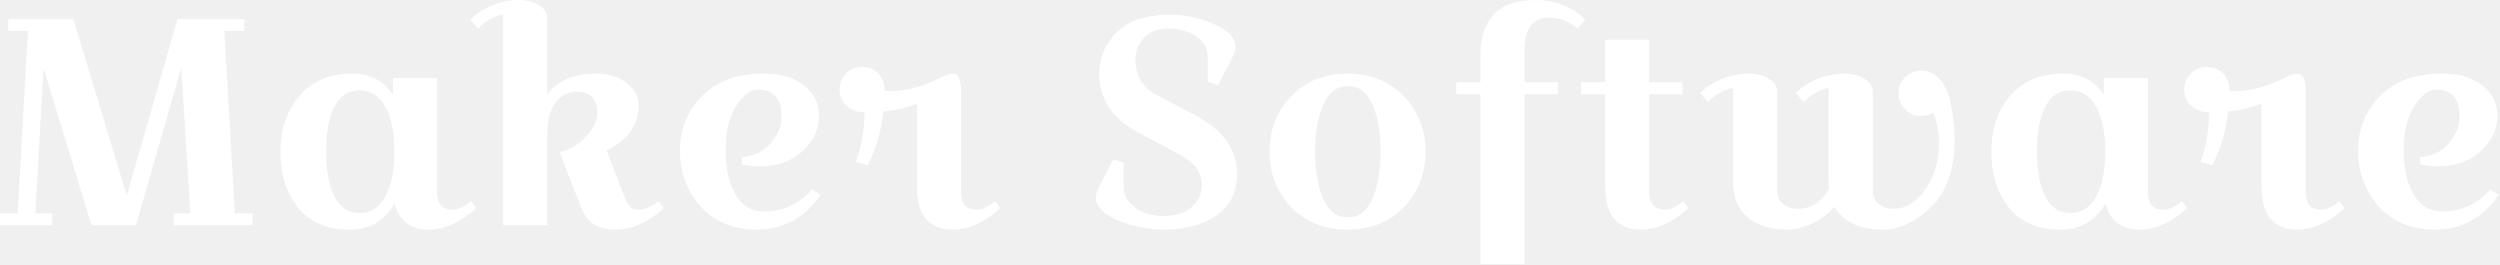
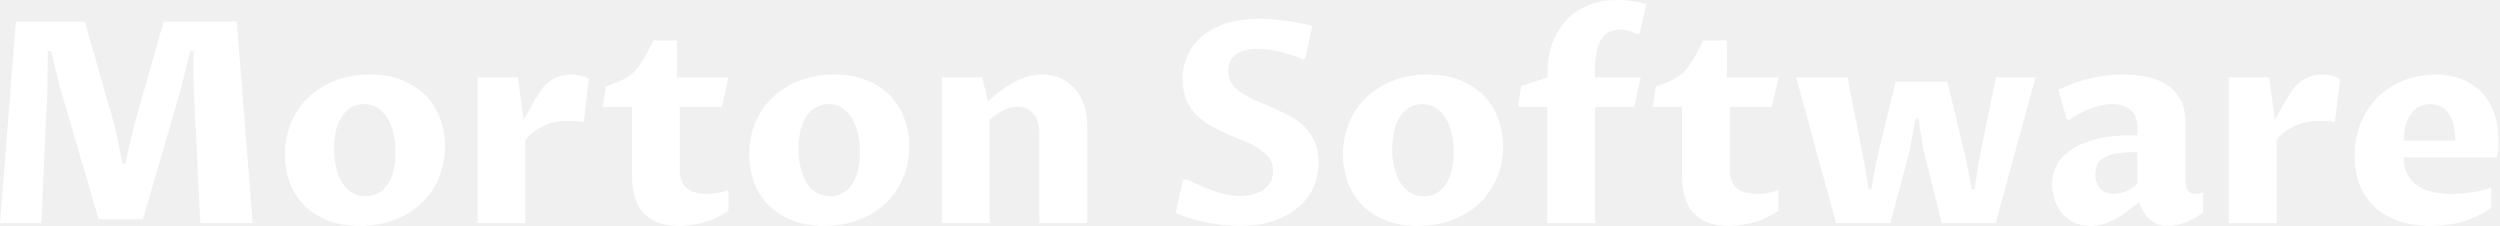
- <svg xmlns="http://www.w3.org/2000/svg" width="568" height="60" viewBox="0 0 568 60" fill="none">
-   <g clip-path="url(#clip0_753_77)">
-     <path d="M6.354 7.022H1.863V4.347H16.672L28.806 44.427L40.319 4.347H55.51V7.022H50.971L53.36 48.487H57.373V51.162H39.459V48.487H43.28L41.178 15.382L30.908 51.162H20.78L9.889 15.478L8.025 48.487H11.895V51.162H0V48.487H4.013L6.354 7.022ZM89.283 17.723H99.315V43.758C99.315 44.968 99.602 45.924 100.175 46.624C100.748 47.293 101.64 47.627 102.85 47.627C104.061 47.627 105.446 46.99 107.006 45.717L108.201 47.293C104.634 50.541 101.067 52.166 97.5 52.166C93.264 52.166 90.653 50.191 89.666 46.242C87.373 50.191 83.965 52.166 79.443 52.166C74.315 52.166 70.414 50.51 67.739 47.197C65.064 43.885 63.726 39.65 63.726 34.49C63.726 29.331 65.175 25.08 68.073 21.736C70.939 18.392 74.952 16.72 80.112 16.72C84.092 16.72 87.15 18.312 89.283 21.497V17.723ZM75.955 24.315C74.713 26.799 74.092 30.175 74.092 34.443C74.092 38.742 74.713 42.134 75.955 44.618C77.229 47.134 79.14 48.392 81.688 48.392C84.267 48.392 86.226 47.134 87.564 44.618C88.933 42.07 89.618 38.678 89.618 34.443C89.618 30.207 88.933 26.831 87.564 24.315C86.226 21.799 84.267 20.541 81.688 20.541C79.14 20.541 77.229 21.799 75.955 24.315ZM124.347 4.108V21.401C126.736 18.28 130.43 16.72 135.43 16.72C138.296 16.72 140.621 17.436 142.404 18.869C144.188 20.302 145.08 22.102 145.08 24.267C145.08 26.433 144.427 28.36 143.121 30.048C141.815 31.736 140.048 33.121 137.818 34.204L141.831 44.618C142.277 45.796 142.723 46.592 143.169 47.006C143.615 47.42 144.252 47.627 145.08 47.627C146.545 47.627 148.057 46.99 149.618 45.717L150.812 47.293C147.245 50.541 143.551 52.166 139.729 52.166C135.939 52.166 133.408 50.573 132.134 47.389L127.118 34.538C129.57 33.965 131.624 32.755 133.28 30.908C134.904 29.092 135.717 27.341 135.717 25.653C135.717 23.933 135.287 22.707 134.427 21.974C133.567 21.21 132.5 20.828 131.226 20.828C129.092 20.828 127.404 21.688 126.162 23.408C124.952 25.127 124.347 27.468 124.347 30.43V51.162H114.315V3.248C111.863 3.853 109.984 4.936 108.678 6.497L106.863 4.443C108.169 3.105 109.809 2.038 111.783 1.242C113.758 0.414 115.717 0 117.659 0C119.602 0 121.194 0.398 122.436 1.194C123.71 1.959 124.347 2.93 124.347 4.108ZM168.487 35.733C171.385 35.478 173.615 34.379 175.175 32.436C176.768 30.494 177.564 28.535 177.564 26.561C177.564 24.554 177.134 23.026 176.274 21.974C175.382 20.892 174.061 20.35 172.309 20.35C170.557 20.35 168.869 21.592 167.245 24.076C165.653 26.592 164.857 29.936 164.857 34.108C164.857 38.312 165.621 41.688 167.15 44.236C168.647 46.783 170.796 48.057 173.599 48.057C177.898 48.057 181.545 46.385 184.538 43.041L186.401 44.236C184.873 46.624 182.866 48.551 180.382 50.016C177.866 51.449 175.048 52.166 171.927 52.166C166.64 52.166 162.404 50.43 159.22 46.959C156.067 43.455 154.49 39.22 154.49 34.252C154.49 29.315 156.178 25.159 159.554 21.783C162.898 18.408 167.564 16.72 173.551 16.72C177.468 16.72 180.541 17.643 182.771 19.49C185 21.306 186.115 23.615 186.115 26.417C186.115 29.252 184.889 31.863 182.436 34.252C179.952 36.608 176.672 37.787 172.596 37.787C171.226 37.787 169.889 37.643 168.583 37.357L168.487 35.733ZM216.354 16.72C217.691 16.72 218.36 17.994 218.36 20.541V43.758C218.36 44.968 218.646 45.924 219.22 46.624C219.793 47.293 220.685 47.627 221.895 47.627C223.105 47.627 224.49 46.99 226.051 45.717L227.245 47.293C223.678 50.541 220.111 52.166 216.545 52.166C211.067 52.166 208.328 48.901 208.328 42.373V23.551C206.226 24.411 203.678 25 200.685 25.319C200.334 29.395 199.156 33.487 197.15 37.596L194.427 36.783C195.669 33.631 196.338 29.873 196.433 25.51C194.745 25.51 193.376 25.016 192.325 24.029C191.274 23.041 190.748 21.831 190.748 20.398C190.748 18.933 191.242 17.707 192.229 16.72C193.248 15.701 194.475 15.191 195.908 15.191C197.373 15.191 198.599 15.701 199.586 16.72C200.541 17.771 201.019 19.092 201.019 20.685H202.309C205.844 20.685 209.586 19.698 213.535 17.723C214.841 17.054 215.78 16.72 216.354 16.72ZM255.287 36.927V42.564C255.287 44.283 256.131 45.796 257.818 47.102C259.506 48.408 261.688 49.06 264.363 49.06C267.038 49.06 269.156 48.408 270.717 47.102C272.277 45.796 273.057 44.076 273.057 41.943C273.057 39.236 271.433 36.99 268.185 35.207L258.296 29.904C252.596 26.847 249.745 22.452 249.745 16.72C249.745 13.089 251.083 9.952 253.758 7.309C256.433 4.666 260.414 3.344 265.701 3.344C269.268 3.344 272.659 4.061 275.876 5.494C279.092 6.927 280.701 8.631 280.701 10.605C280.701 11.338 280.446 12.197 279.936 13.185L276.736 19.347L274.395 18.631V12.994C274.395 10.987 273.519 9.411 271.768 8.264C270.016 7.086 267.914 6.497 265.462 6.497C263.041 6.497 261.178 7.213 259.873 8.646C258.599 10.08 257.962 11.704 257.962 13.519C257.962 17.181 259.602 19.889 262.882 21.64L271.385 26.083C277.85 29.49 281.083 33.949 281.083 39.459C281.083 43.662 279.506 46.831 276.354 48.965C273.232 51.099 269.268 52.166 264.459 52.166C260.828 52.166 257.341 51.465 253.997 50.064C250.653 48.631 248.981 46.927 248.981 44.952C248.981 44.188 249.236 43.328 249.745 42.373L252.946 36.21L255.287 36.927ZM293.36 47.054C290.08 43.647 288.439 39.443 288.439 34.443C288.439 29.474 290.08 25.287 293.36 21.879C296.64 18.439 300.908 16.72 306.162 16.72C311.417 16.72 315.685 18.439 318.965 21.879C322.245 25.287 323.885 29.474 323.885 34.443C323.885 39.443 322.245 43.647 318.965 47.054C315.685 50.462 311.417 52.166 306.162 52.166C300.908 52.166 296.64 50.462 293.36 47.054ZM300.669 23.742C299.427 26.513 298.806 30.08 298.806 34.443C298.806 38.838 299.427 42.42 300.669 45.191C301.943 47.994 303.806 49.395 306.258 49.395C308.71 49.395 310.557 47.994 311.799 45.191C313.041 42.42 313.662 38.838 313.662 34.443C313.662 30.08 313.041 26.513 311.799 23.742C310.557 20.939 308.71 19.538 306.258 19.538C303.806 19.538 301.943 20.939 300.669 23.742ZM336.354 21.401H330.86V18.678H336.354V11.943C336.354 8.408 337.357 5.541 339.363 3.344C341.369 1.115 344.602 0 349.061 0C351.226 0 353.296 0.414 355.271 1.242C357.277 2.038 358.917 3.105 360.191 4.443L358.424 6.497C356.481 4.841 354.331 4.013 351.975 4.013C348.248 4.013 346.385 6.465 346.385 11.369V18.678H353.933V21.401H346.385V60H336.354V21.401ZM364.682 21.401H359.188V18.678H364.682V9.029H374.713V18.678H382.261V21.401H374.713V43.758C374.713 44.968 375 45.924 375.573 46.624C376.178 47.293 377.07 47.627 378.248 47.627C379.459 47.627 380.844 46.99 382.404 45.717L383.599 47.293C380.032 50.541 376.465 52.166 372.898 52.166C367.42 52.166 364.682 48.901 364.682 42.373V21.401ZM425.494 20.828V43.089C425.494 44.522 425.939 45.605 426.831 46.338C427.723 47.07 428.838 47.436 430.175 47.436C432.978 47.436 435.398 45.971 437.436 43.041C439.506 40.143 440.541 36.576 440.541 32.341C440.541 30.175 440.111 27.914 439.252 25.557C438.455 26.099 437.436 26.369 436.194 26.369C434.952 26.369 433.822 25.86 432.803 24.841C431.815 23.854 431.322 22.643 431.322 21.21C431.322 19.777 431.815 18.567 432.803 17.58C433.822 16.561 435.08 16.051 436.576 16.051C438.105 16.051 439.411 16.624 440.494 17.771C441.576 18.917 442.373 20.43 442.882 22.309C443.678 25.557 444.076 28.742 444.076 31.863C444.076 34.984 443.694 37.707 442.93 40.032C442.166 42.325 441.194 44.204 440.016 45.669C438.806 47.102 437.436 48.344 435.908 49.395C433.201 51.242 430.478 52.166 427.739 52.166C422.452 52.166 418.806 50.43 416.799 46.959C415.334 48.647 413.599 49.936 411.592 50.828C409.586 51.72 407.723 52.166 406.003 52.166C402.213 52.166 399.22 51.226 397.022 49.347C394.825 47.436 393.726 44.666 393.726 41.035V19.968C391.274 20.573 389.395 21.656 388.089 23.217L386.274 21.162C387.58 19.825 389.22 18.758 391.194 17.962C393.201 17.134 395.175 16.72 397.118 16.72C399.029 16.72 400.621 17.118 401.895 17.914C403.137 18.678 403.758 19.65 403.758 20.828V43.089C403.758 44.522 404.204 45.605 405.096 46.338C405.987 47.07 407.102 47.436 408.439 47.436C411.465 47.436 413.822 45.94 415.51 42.946C415.478 42.564 415.462 41.927 415.462 41.035V19.968C413.01 20.573 411.131 21.656 409.825 23.217L408.01 21.162C409.315 19.825 410.955 18.758 412.93 17.962C414.936 17.134 416.895 16.72 418.806 16.72C420.748 16.72 422.357 17.118 423.631 17.914C424.873 18.678 425.494 19.65 425.494 20.828ZM477.994 17.723H488.025V43.758C488.025 44.968 488.312 45.924 488.885 46.624C489.459 47.293 490.35 47.627 491.561 47.627C492.771 47.627 494.156 46.99 495.717 45.717L496.911 47.293C493.344 50.541 489.777 52.166 486.21 52.166C481.975 52.166 479.363 50.191 478.376 46.242C476.051 50.191 472.643 52.166 468.153 52.166C463.025 52.166 459.124 50.51 456.449 47.197C453.774 43.885 452.436 39.65 452.436 34.49C452.436 29.331 453.869 25.08 456.736 21.736C459.634 18.392 463.662 16.72 468.822 16.72C472.803 16.72 475.86 18.312 477.994 21.497V17.723ZM464.666 24.315C463.424 26.799 462.803 30.175 462.803 34.443C462.803 38.742 463.424 42.134 464.666 44.618C465.908 47.134 467.818 48.392 470.398 48.392C472.946 48.392 474.904 47.134 476.274 44.618C477.643 42.07 478.328 38.678 478.328 34.443C478.328 30.207 477.643 26.831 476.274 24.315C474.904 21.799 472.946 20.541 470.398 20.541C467.818 20.541 465.908 21.799 464.666 24.315ZM521.847 16.72C523.185 16.72 523.854 17.994 523.854 20.541V43.758C523.854 44.968 524.14 45.924 524.713 46.624C525.318 47.293 526.21 47.627 527.389 47.627C528.599 47.627 529.984 46.99 531.545 45.717L532.739 47.293C529.172 50.541 525.605 52.166 522.038 52.166C516.561 52.166 513.822 48.901 513.822 42.373V23.551C511.72 24.411 509.188 25 506.226 25.319C505.844 29.395 504.65 33.487 502.643 37.596L499.92 36.783C501.162 33.631 501.831 29.873 501.927 25.51C500.239 25.51 498.869 25.016 497.818 24.029C496.768 23.041 496.242 21.831 496.242 20.398C496.242 18.933 496.752 17.707 497.771 16.72C498.758 15.701 499.984 15.191 501.449 15.191C502.882 15.191 504.092 15.701 505.08 16.72C506.067 17.771 506.561 19.092 506.561 20.685H507.803C511.338 20.685 515.08 19.698 519.029 17.723C520.334 17.054 521.274 16.72 521.847 16.72ZM549.745 35.733C552.643 35.478 554.889 34.379 556.481 32.436C558.041 30.494 558.822 28.535 558.822 26.561C558.822 24.554 558.392 23.026 557.532 21.974C556.672 20.892 555.366 20.35 553.615 20.35C551.831 20.35 550.143 21.592 548.551 24.076C546.927 26.592 546.115 29.936 546.115 34.108C546.115 38.312 546.879 41.688 548.408 44.236C549.936 46.783 552.102 48.057 554.904 48.057C559.172 48.057 562.803 46.385 565.796 43.041L567.659 44.236C566.162 46.624 564.156 48.551 561.64 50.016C559.156 51.449 556.353 52.166 553.232 52.166C547.914 52.166 543.678 50.43 540.525 46.959C537.341 43.455 535.748 39.22 535.748 34.252C535.748 29.315 537.436 25.159 540.812 21.783C544.188 18.408 548.853 16.72 554.809 16.72C558.758 16.72 561.847 17.643 564.076 19.49C566.306 21.306 567.42 23.615 567.42 26.417C567.42 29.252 566.178 31.863 563.694 34.252C561.21 36.608 557.946 37.787 553.901 37.787C552.5 37.787 551.162 37.643 549.889 37.357L549.745 35.733Z" fill="white" />
+ <svg xmlns="http://www.w3.org/2000/svg" width="664" height="60" viewBox="0 0 664 60" fill="none">
+   <g clip-path="url(#clip0_772_153)">
+     <path d="M10.963 59.251H0L4.225 5.722H22.513L30.481 33.529L32.567 43.476H33.262L35.562 33.529L43.476 5.722H62.888L67.112 59.251H53.209L51.444 23.209L51.39 13.583H50.481L48.235 22.941L37.968 58.235H26.203L15.882 22.995L13.529 13.583H12.674L12.62 23.155L10.963 59.251ZM95.561 60C92.21 60 89.287 59.483 86.791 58.449C84.296 57.415 82.228 56.025 80.588 54.278C78.913 52.531 77.665 50.517 76.845 48.235C76.061 45.918 75.668 43.494 75.668 40.963C75.668 38.004 76.203 35.241 77.273 32.674C78.342 30.071 79.857 27.825 81.818 25.936C83.779 24.046 86.15 22.549 88.93 21.444C91.711 20.339 94.795 19.786 98.182 19.786C101.497 19.786 104.403 20.303 106.898 21.337C109.394 22.371 111.479 23.743 113.155 25.454C114.795 27.201 116.043 29.233 116.898 31.551C117.754 33.868 118.182 36.328 118.182 38.931C118.182 41.925 117.629 44.724 116.524 47.326C115.419 49.893 113.868 52.121 111.872 54.011C109.911 55.9 107.54 57.362 104.759 58.396C101.979 59.465 98.913 60 95.561 60ZM97.112 52.139C98.289 52.139 99.358 51.889 100.321 51.39C101.283 50.927 102.103 50.196 102.781 49.198C103.494 48.2 104.064 46.97 104.492 45.508C104.884 44.046 105.08 42.353 105.08 40.428C105.08 38.574 104.884 36.881 104.492 35.348C104.135 33.779 103.583 32.424 102.834 31.283C102.121 30.143 101.248 29.251 100.214 28.61C99.18 27.968 98.004 27.647 96.684 27.647C95.508 27.647 94.421 27.914 93.422 28.449C92.46 28.984 91.64 29.75 90.963 30.749C90.25 31.747 89.697 32.977 89.305 34.438C88.913 35.9 88.717 37.576 88.717 39.465C88.717 41.39 88.913 43.137 89.305 44.706C89.697 46.239 90.267 47.576 91.016 48.717C91.729 49.822 92.603 50.66 93.636 51.23C94.67 51.836 95.829 52.139 97.112 52.139ZM126.845 59.251V20.535H137.54L139.091 31.872C139.483 31.194 139.875 30.481 140.267 29.733C140.66 29.02 141.034 28.342 141.39 27.701C141.747 27.095 142.068 26.56 142.353 26.096C142.638 25.633 142.834 25.294 142.941 25.08C143.405 24.296 143.922 23.583 144.492 22.941C145.098 22.299 145.758 21.747 146.471 21.283C147.148 20.82 147.932 20.463 148.824 20.214C149.715 19.929 150.695 19.786 151.765 19.786C152.478 19.786 153.244 19.875 154.064 20.053C154.92 20.232 155.704 20.535 156.417 20.963L155.027 32.353C154.777 32.317 154.474 32.282 154.118 32.246C153.761 32.21 153.387 32.175 152.995 32.139C152.567 32.139 152.175 32.121 151.818 32.086C151.426 32.086 151.087 32.086 150.802 32.086C148.342 32.086 146.15 32.567 144.225 33.529C142.264 34.456 140.695 35.669 139.519 37.166V59.251H126.845ZM167.861 46.578V28.396H160.107L160.909 22.995C162.193 22.531 163.315 22.103 164.278 21.711C165.205 21.283 166.025 20.838 166.738 20.374C167.487 19.875 168.128 19.358 168.663 18.823C169.198 18.253 169.715 17.576 170.214 16.791C170.713 16.043 171.23 15.187 171.765 14.225C172.264 13.226 172.852 12.068 173.529 10.749H179.786V20.535H193.476L191.711 28.396H180.535V44.92C180.535 47.344 181.176 49.055 182.46 50.053C183.708 51.016 185.49 51.497 187.807 51.497C188.734 51.497 189.679 51.408 190.642 51.23C191.604 51.087 192.549 50.838 193.476 50.481V55.936C191.551 57.326 189.465 58.342 187.219 58.984C184.938 59.661 182.656 60 180.374 60C178.128 60 176.221 59.697 174.652 59.091C173.048 58.449 171.747 57.54 170.749 56.364C169.75 55.223 169.02 53.815 168.556 52.139C168.093 50.499 167.861 48.645 167.861 46.578ZM218.93 60C215.579 60 212.656 59.483 210.16 58.449C207.665 57.415 205.579 56.025 203.904 54.278C202.264 52.531 201.034 50.517 200.214 48.235C199.394 45.918 198.984 43.494 198.984 40.963C198.984 38.004 199.519 35.241 200.588 32.674C201.658 30.071 203.173 27.825 205.134 25.936C207.094 24.046 209.465 22.549 212.246 21.444C215.027 20.339 218.128 19.786 221.551 19.786C224.866 19.786 227.772 20.303 230.267 21.337C232.763 22.371 234.831 23.743 236.471 25.454C238.146 27.201 239.394 29.233 240.214 31.551C241.07 33.868 241.497 36.328 241.497 38.931C241.497 41.925 240.945 44.724 239.84 47.326C238.734 49.893 237.201 52.121 235.241 54.011C233.244 55.9 230.856 57.362 228.075 58.396C225.33 59.465 222.282 60 218.93 60ZM220.481 52.139C221.622 52.139 222.674 51.889 223.636 51.39C224.599 50.927 225.437 50.196 226.15 49.198C226.863 48.2 227.415 46.97 227.807 45.508C228.2 44.046 228.396 42.353 228.396 40.428C228.396 38.574 228.217 36.881 227.861 35.348C227.469 33.779 226.916 32.424 226.203 31.283C225.49 30.143 224.617 29.251 223.583 28.61C222.549 27.968 221.355 27.647 220 27.647C218.824 27.647 217.754 27.914 216.791 28.449C215.829 28.984 214.991 29.75 214.278 30.749C213.601 31.747 213.066 32.977 212.674 34.438C212.282 35.9 212.086 37.576 212.086 39.465C212.086 41.39 212.282 43.137 212.674 44.706C213.066 46.239 213.619 47.576 214.332 48.717C215.08 49.822 215.971 50.66 217.005 51.23C218.039 51.836 219.198 52.139 220.481 52.139ZM250.16 59.251V20.535H260.856L262.406 26.898C263.226 26.15 264.153 25.365 265.187 24.546C266.221 23.726 267.344 22.959 268.556 22.246C269.768 21.533 271.052 20.945 272.406 20.481C273.797 20.018 275.223 19.786 276.684 19.786C278.503 19.786 280.143 20.107 281.604 20.749C283.102 21.39 284.367 22.299 285.401 23.476C286.471 24.652 287.291 26.061 287.861 27.701C288.467 29.34 288.77 31.159 288.77 33.155V59.251H276.043V35.027C276.043 33.922 275.882 32.959 275.561 32.139C275.276 31.283 274.866 30.588 274.332 30.053C273.832 29.483 273.226 29.055 272.513 28.77C271.8 28.485 271.034 28.342 270.214 28.342C268.895 28.342 267.629 28.681 266.417 29.358C265.205 30 264.011 30.82 262.834 31.818V59.251H250.16ZM329.358 52.032C330.499 52.032 331.604 51.907 332.674 51.658C333.708 51.408 334.635 51.016 335.455 50.481C336.239 49.947 336.881 49.251 337.38 48.396C337.879 47.576 338.128 46.595 338.128 45.455C338.128 44.1 337.79 42.941 337.112 41.979C336.399 41.016 335.49 40.178 334.385 39.465C333.244 38.752 331.961 38.093 330.535 37.487C329.073 36.916 327.594 36.31 326.096 35.668C324.599 34.991 323.137 34.26 321.711 33.476C320.285 32.692 319.002 31.747 317.861 30.642C316.756 29.501 315.847 28.164 315.134 26.631C314.456 25.062 314.118 23.209 314.118 21.07C314.118 18.61 314.599 16.381 315.561 14.385C316.524 12.424 317.879 10.749 319.626 9.358C321.373 7.968 323.476 6.898 325.936 6.15C328.431 5.365 331.194 4.973 334.225 4.973C335.08 4.973 336.061 5.009 337.166 5.08C338.271 5.152 339.447 5.258 340.695 5.401C341.979 5.544 343.28 5.74 344.599 5.989C345.954 6.239 347.273 6.542 348.556 6.898L346.684 15.508L346.043 15.775C344.902 15.276 343.761 14.848 342.62 14.492C341.479 14.136 340.392 13.832 339.358 13.583C338.289 13.369 337.291 13.209 336.364 13.102C335.437 12.995 334.617 12.941 333.904 12.941C331.551 12.941 329.679 13.44 328.289 14.438C326.898 15.437 326.203 16.898 326.203 18.823C326.203 20.214 326.542 21.373 327.219 22.299C327.897 23.226 328.806 24.064 329.947 24.813C331.087 25.526 332.371 26.185 333.797 26.791C335.223 27.398 336.684 28.021 338.182 28.663C339.679 29.34 341.159 30.071 342.62 30.856C344.046 31.604 345.33 32.549 346.471 33.69C347.611 34.795 348.52 36.114 349.198 37.647C349.875 39.18 350.214 40.998 350.214 43.102C350.214 45.597 349.733 47.879 348.77 49.947C347.772 52.014 346.364 53.797 344.545 55.294C342.727 56.791 340.535 57.95 337.968 58.77C335.401 59.59 332.513 60 329.305 60C328.093 60 326.809 59.929 325.455 59.786C324.064 59.679 322.62 59.483 321.123 59.198C319.661 58.948 318.164 58.592 316.631 58.128C315.134 57.7 313.672 57.166 312.246 56.524L314.171 47.914L314.92 47.54C316.31 48.182 317.629 48.788 318.877 49.358C320.16 49.929 321.39 50.41 322.567 50.802C323.743 51.194 324.884 51.497 325.989 51.711C327.13 51.925 328.253 52.032 329.358 52.032ZM376.631 60C373.28 60 370.356 59.483 367.861 58.449C365.365 57.415 363.28 56.025 361.604 54.278C359.964 52.531 358.734 50.517 357.914 48.235C357.094 45.918 356.684 43.494 356.684 40.963C356.684 38.004 357.219 35.241 358.289 32.674C359.358 30.071 360.873 27.825 362.834 25.936C364.795 24.046 367.166 22.549 369.947 21.444C372.727 20.339 375.829 19.786 379.251 19.786C382.567 19.786 385.472 20.303 387.968 21.337C390.463 22.371 392.531 23.743 394.171 25.454C395.847 27.201 397.094 29.233 397.914 31.551C398.77 33.868 399.198 36.328 399.198 38.931C399.198 41.925 398.645 44.724 397.54 47.326C396.435 49.893 394.902 52.121 392.941 54.011C390.945 55.9 388.556 57.362 385.775 58.396C383.03 59.465 379.982 60 376.631 60ZM378.182 52.139C379.323 52.139 380.374 51.889 381.337 51.39C382.299 50.927 383.137 50.196 383.85 49.198C384.563 48.2 385.116 46.97 385.508 45.508C385.9 44.046 386.096 42.353 386.096 40.428C386.096 38.574 385.918 36.881 385.561 35.348C385.169 33.779 384.617 32.424 383.904 31.283C383.191 30.143 382.317 29.251 381.283 28.61C380.25 27.968 379.055 27.647 377.701 27.647C376.524 27.647 375.455 27.914 374.492 28.449C373.529 28.984 372.692 29.75 371.979 30.749C371.301 31.747 370.766 32.977 370.374 34.438C369.982 35.9 369.786 37.576 369.786 39.465C369.786 41.39 369.982 43.137 370.374 44.706C370.766 46.239 371.319 47.576 372.032 48.717C372.781 49.822 373.672 50.66 374.706 51.23C375.74 51.836 376.898 52.139 378.182 52.139ZM410.963 59.251V28.396H403.209L404.011 22.888L411.016 20.535V19.305C411.016 16.595 411.408 14.082 412.192 11.765C413.012 9.412 414.207 7.362 415.775 5.615C417.344 3.868 419.287 2.496 421.604 1.497C423.886 0.499 426.524 0 429.519 0C430.766 0 432.05 0.089 433.369 0.267C434.724 0.446 436.025 0.713 437.273 1.07L435.508 8.717L434.866 9.091C434.225 8.699 433.494 8.396 432.674 8.182C431.889 7.968 431.069 7.861 430.214 7.861C429.073 7.861 428.075 8.093 427.219 8.556C426.364 9.055 425.686 9.75 425.187 10.642C424.652 11.569 424.26 12.656 424.011 13.904C423.761 15.187 423.636 16.631 423.636 18.235V20.535H435.775L434.011 28.396H423.636V59.251H410.963ZM446.738 46.578V28.396H438.984L439.786 22.995C441.069 22.531 442.192 22.103 443.155 21.711C444.082 21.283 444.92 20.838 445.668 20.374C446.381 19.875 447.005 19.358 447.54 18.823C448.075 18.253 448.592 17.576 449.091 16.791C449.59 16.043 450.107 15.187 450.642 14.225C451.141 13.226 451.729 12.068 452.406 10.749H458.663V20.535H472.406L470.588 28.396H459.465V44.92C459.465 47.344 460.089 49.055 461.337 50.053C462.585 51.016 464.385 51.497 466.738 51.497C467.665 51.497 468.61 51.408 469.572 51.23C470.535 51.087 471.462 50.838 472.353 50.481V55.936C470.463 57.326 468.378 58.342 466.096 58.984C463.815 59.661 461.533 60 459.251 60C457.005 60 455.098 59.697 453.529 59.091C451.925 58.449 450.624 57.54 449.626 56.364C448.627 55.223 447.897 53.815 447.433 52.139C446.97 50.499 446.738 48.645 446.738 46.578ZM477.059 20.535H490.695L495.08 42.834L496.31 50.267H497.005L498.342 42.888L503.476 21.711H517.219L522.299 42.834L523.69 50.267H524.438L525.561 42.888L530.107 20.535H540.642L530.053 59.251H515.722L510.963 40.16L509.519 31.497H508.77L507.166 40.214L502.086 59.251H487.647L477.059 20.535ZM568.128 53.69C567.38 54.296 566.542 54.955 565.615 55.669C564.688 56.417 563.69 57.112 562.62 57.754C561.515 58.396 560.339 58.931 559.091 59.358C557.843 59.786 556.524 60 555.134 60C553.458 60 551.996 59.679 550.749 59.037C549.465 58.396 548.396 57.558 547.54 56.524C546.72 55.455 546.096 54.26 545.668 52.941C545.241 51.622 545.027 50.303 545.027 48.984C545.027 47.201 545.437 45.508 546.257 43.904C547.077 42.335 548.342 40.963 550.053 39.786C551.8 38.61 554.011 37.665 556.684 36.952C559.358 36.275 562.549 35.936 566.257 35.936H567.7V33.69C567.7 31.729 567.094 30.232 565.882 29.198C564.635 28.164 562.995 27.647 560.963 27.647C560.071 27.647 559.127 27.754 558.128 27.968C557.13 28.182 556.132 28.485 555.134 28.877C554.135 29.269 553.173 29.715 552.246 30.214C551.283 30.713 550.392 31.266 549.572 31.872L548.877 31.497L546.738 23.797C549.875 22.335 552.852 21.301 555.668 20.695C558.449 20.089 561.194 19.786 563.904 19.786C566.221 19.786 568.396 20 570.428 20.428C572.424 20.891 574.153 21.604 575.615 22.567C577.112 23.565 578.289 24.866 579.144 26.471C580 28.039 580.428 29.982 580.428 32.3V47.861C580.428 48.289 580.463 48.717 580.535 49.144C580.606 49.572 580.731 49.964 580.909 50.321C581.123 50.677 581.39 50.963 581.711 51.176C582.068 51.39 582.513 51.497 583.048 51.497C583.369 51.497 583.708 51.462 584.064 51.39C584.385 51.355 584.741 51.248 585.134 51.069V56.524C583.565 57.594 581.996 58.449 580.428 59.091C578.824 59.697 577.273 60 575.775 60C573.85 60 572.282 59.447 571.069 58.342C569.822 57.273 568.841 55.722 568.128 53.69ZM567.7 48.877V40.428H566.31C564.385 40.428 562.799 40.57 561.551 40.856C560.267 41.105 559.251 41.497 558.503 42.032C557.79 42.531 557.273 43.137 556.952 43.85C556.667 44.563 556.524 45.383 556.524 46.31C556.524 47.237 556.667 48.021 556.952 48.663C557.201 49.305 557.558 49.84 558.021 50.267C558.485 50.695 559.002 50.998 559.572 51.176C560.178 51.39 560.802 51.497 561.444 51.497C562.371 51.497 563.351 51.301 564.385 50.909C565.419 50.553 566.524 49.875 567.7 48.877ZM591.979 59.251V20.535H602.674L604.225 31.872C604.617 31.194 605.009 30.481 605.401 29.733C605.793 29.02 606.168 28.342 606.524 27.701C606.881 27.095 607.201 26.56 607.487 26.096C607.772 25.633 607.968 25.294 608.075 25.08C608.538 24.296 609.055 23.583 609.626 22.941C610.232 22.299 610.891 21.747 611.604 21.283C612.317 20.82 613.102 20.463 613.957 20.214C614.848 19.929 615.829 19.786 616.898 19.786C617.611 19.786 618.378 19.875 619.198 20.053C620.053 20.232 620.838 20.535 621.551 20.963L620.16 32.353C619.946 32.317 619.643 32.282 619.251 32.246C618.895 32.21 618.52 32.175 618.128 32.139C617.7 32.139 617.308 32.121 616.952 32.086C616.56 32.086 616.221 32.086 615.936 32.086C613.476 32.086 611.283 32.567 609.358 33.529C607.397 34.456 605.829 35.669 604.652 37.166V59.251H591.979ZM661.658 49.786V55.241C660.339 56.168 659.002 56.934 657.647 57.54C656.257 58.146 654.884 58.645 653.529 59.037C652.139 59.394 650.802 59.644 649.519 59.786C648.2 59.929 646.916 60 645.668 60C642.567 60 639.768 59.59 637.273 58.77C634.741 57.914 632.602 56.702 630.856 55.134C629.109 53.529 627.754 51.569 626.791 49.251C625.864 46.934 625.401 44.296 625.401 41.337C625.401 37.95 625.989 34.938 627.166 32.3C628.342 29.626 629.911 27.362 631.872 25.508C633.832 23.69 636.096 22.282 638.663 21.283C641.266 20.285 643.975 19.786 646.791 19.786C649.216 19.786 651.462 20.16 653.529 20.909C655.597 21.693 657.38 22.816 658.877 24.278C660.374 25.74 661.533 27.558 662.353 29.733C663.173 31.943 663.583 34.474 663.583 37.326C663.583 38.253 663.547 39.091 663.476 39.84C663.405 40.624 663.298 41.283 663.155 41.818H638.449C638.449 43.529 638.752 44.991 639.358 46.203C639.964 47.415 640.82 48.414 641.925 49.198C643.03 49.982 644.367 50.57 645.936 50.963C647.469 51.319 649.198 51.497 651.123 51.497C651.8 51.497 652.567 51.462 653.422 51.39C654.278 51.355 655.151 51.266 656.043 51.123C656.97 51.016 657.914 50.856 658.877 50.642C659.804 50.428 660.731 50.143 661.658 49.786ZM638.449 37.326H652.086C652.086 35.651 651.925 34.207 651.604 32.995C651.283 31.782 650.82 30.784 650.214 30C649.643 29.18 648.948 28.592 648.128 28.235C647.344 27.843 646.471 27.647 645.508 27.647C644.474 27.647 643.512 27.861 642.62 28.289C641.765 28.752 641.034 29.394 640.428 30.214C639.786 31.034 639.305 32.05 638.984 33.262C638.627 34.438 638.449 35.793 638.449 37.326Z" fill="white" />
  </g>
  <defs>
-     <clipPath id="clip0_753_77">
-       <rect width="567.659" height="60" fill="white" />
+     <clipPath id="clip0_772_153">
+       <rect width="663.583" height="60" fill="white" />
    </clipPath>
  </defs>
</svg>
